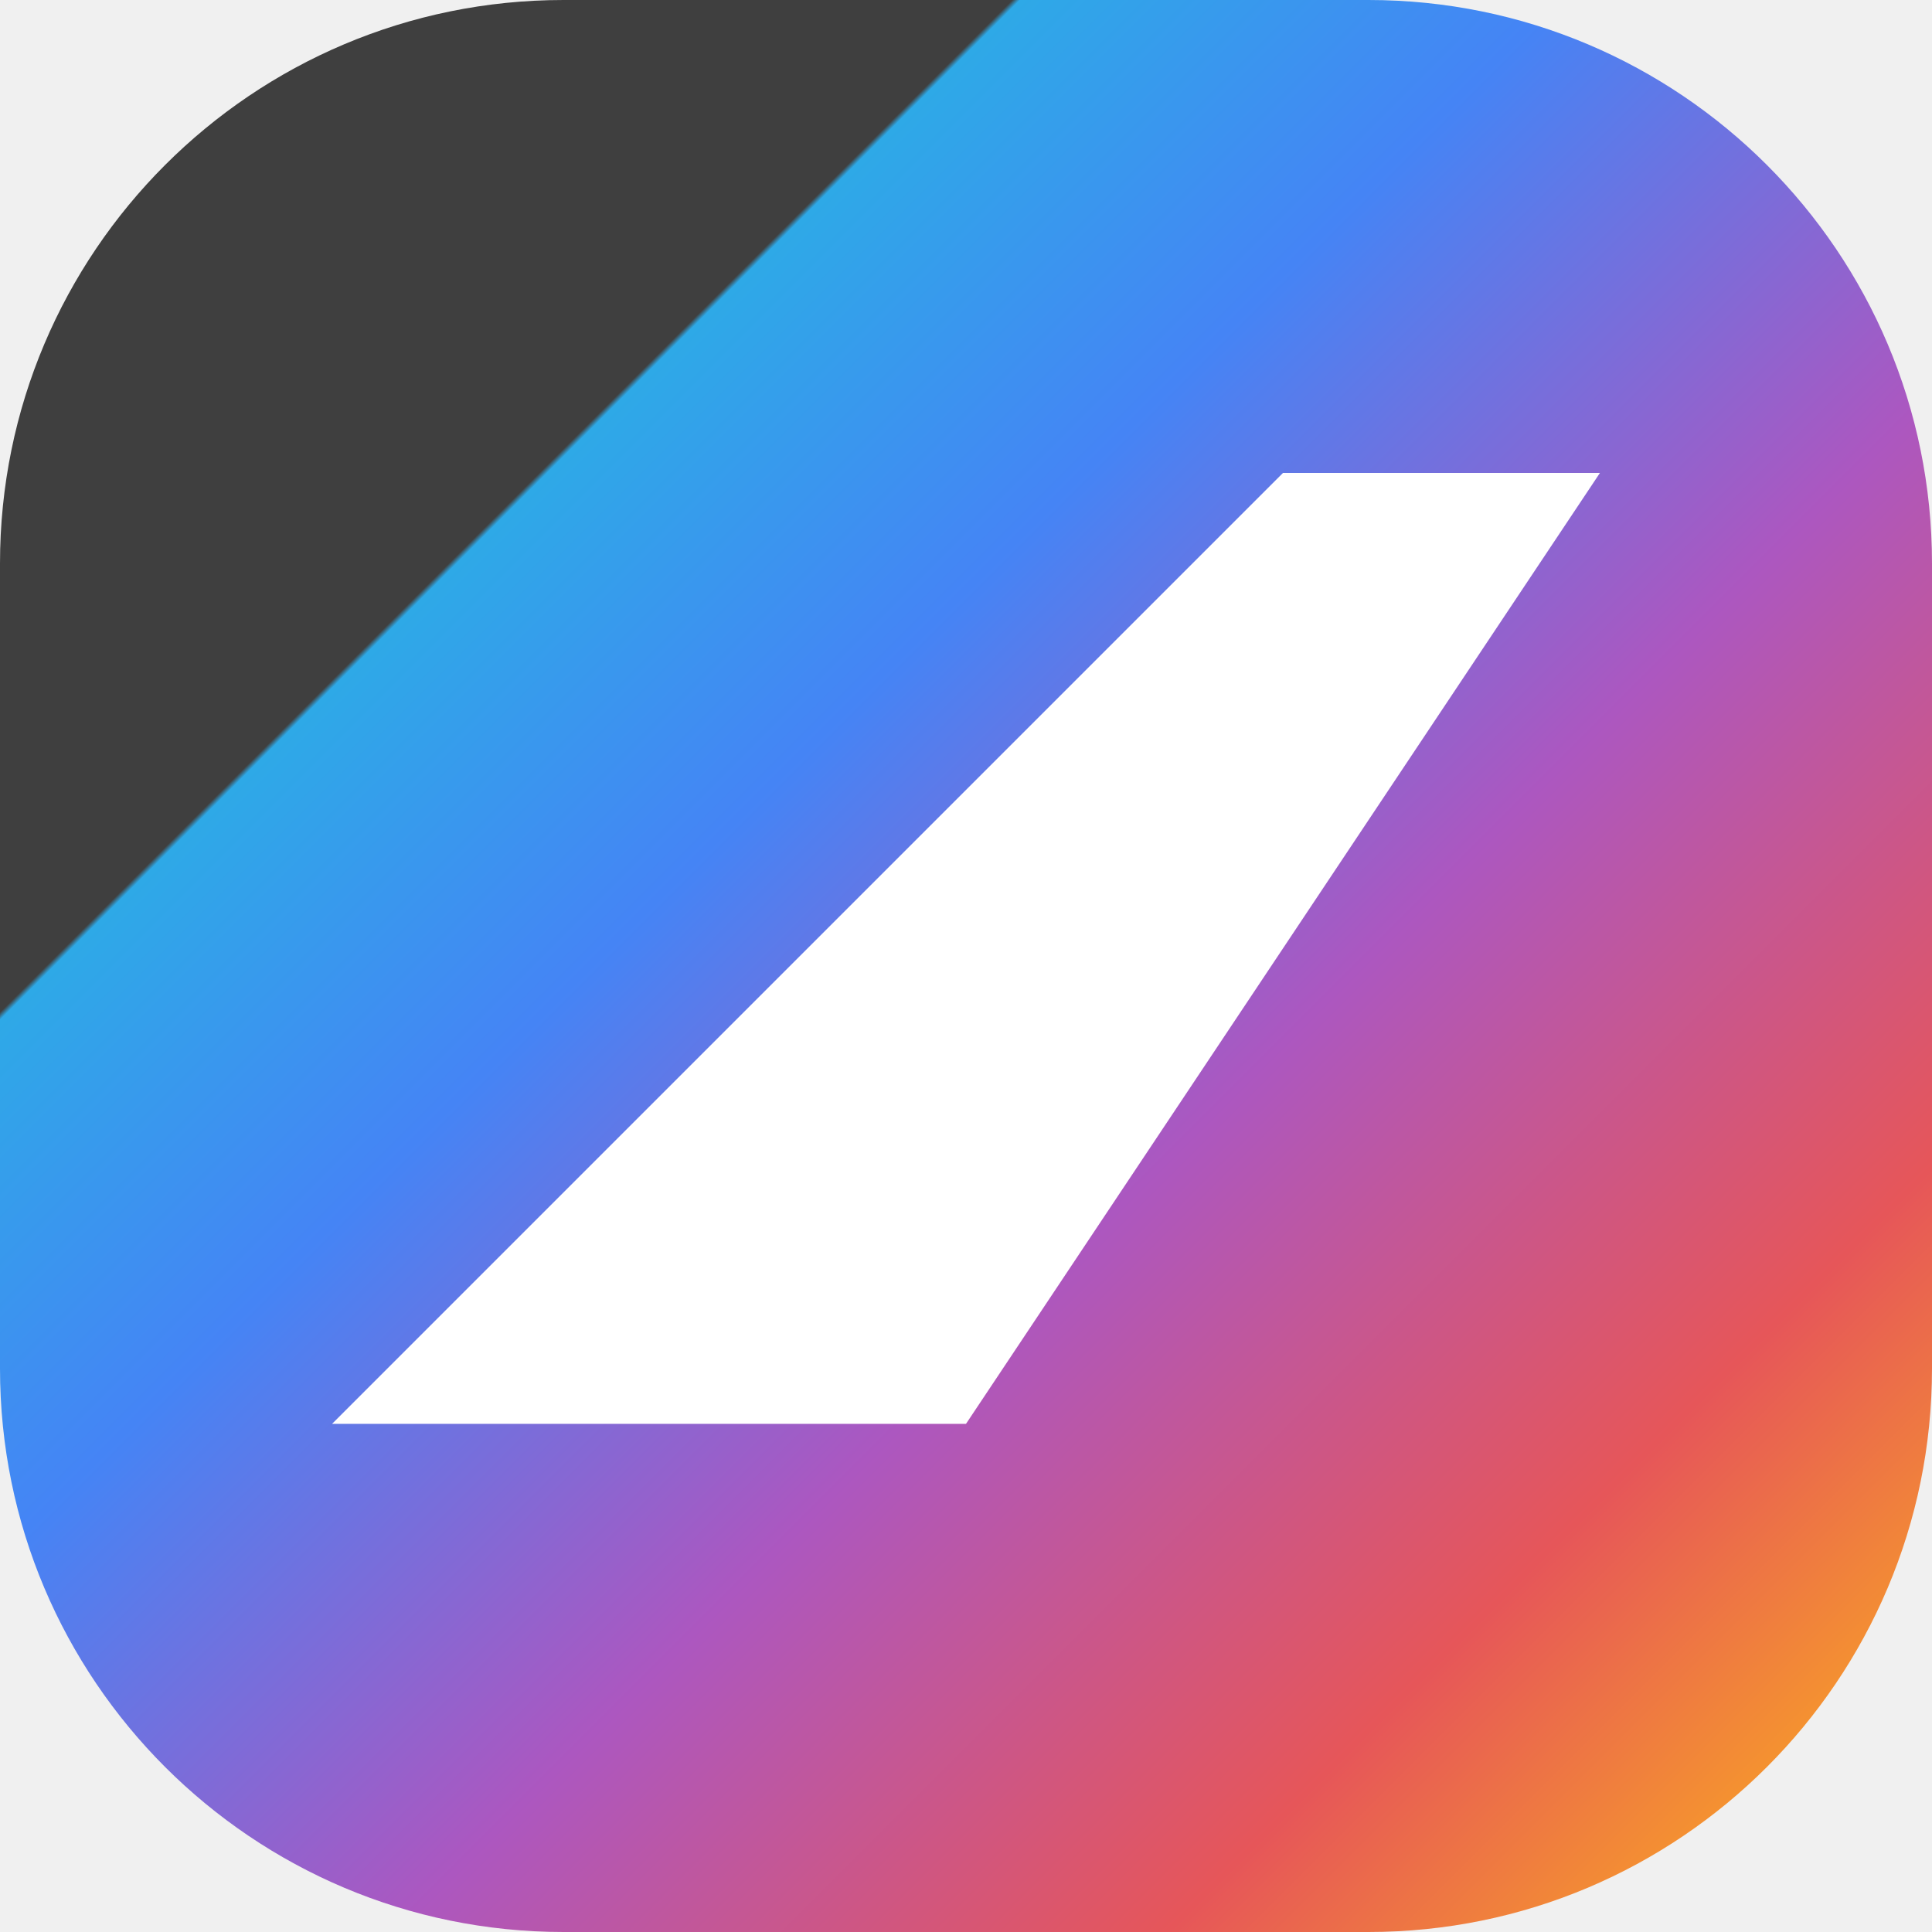
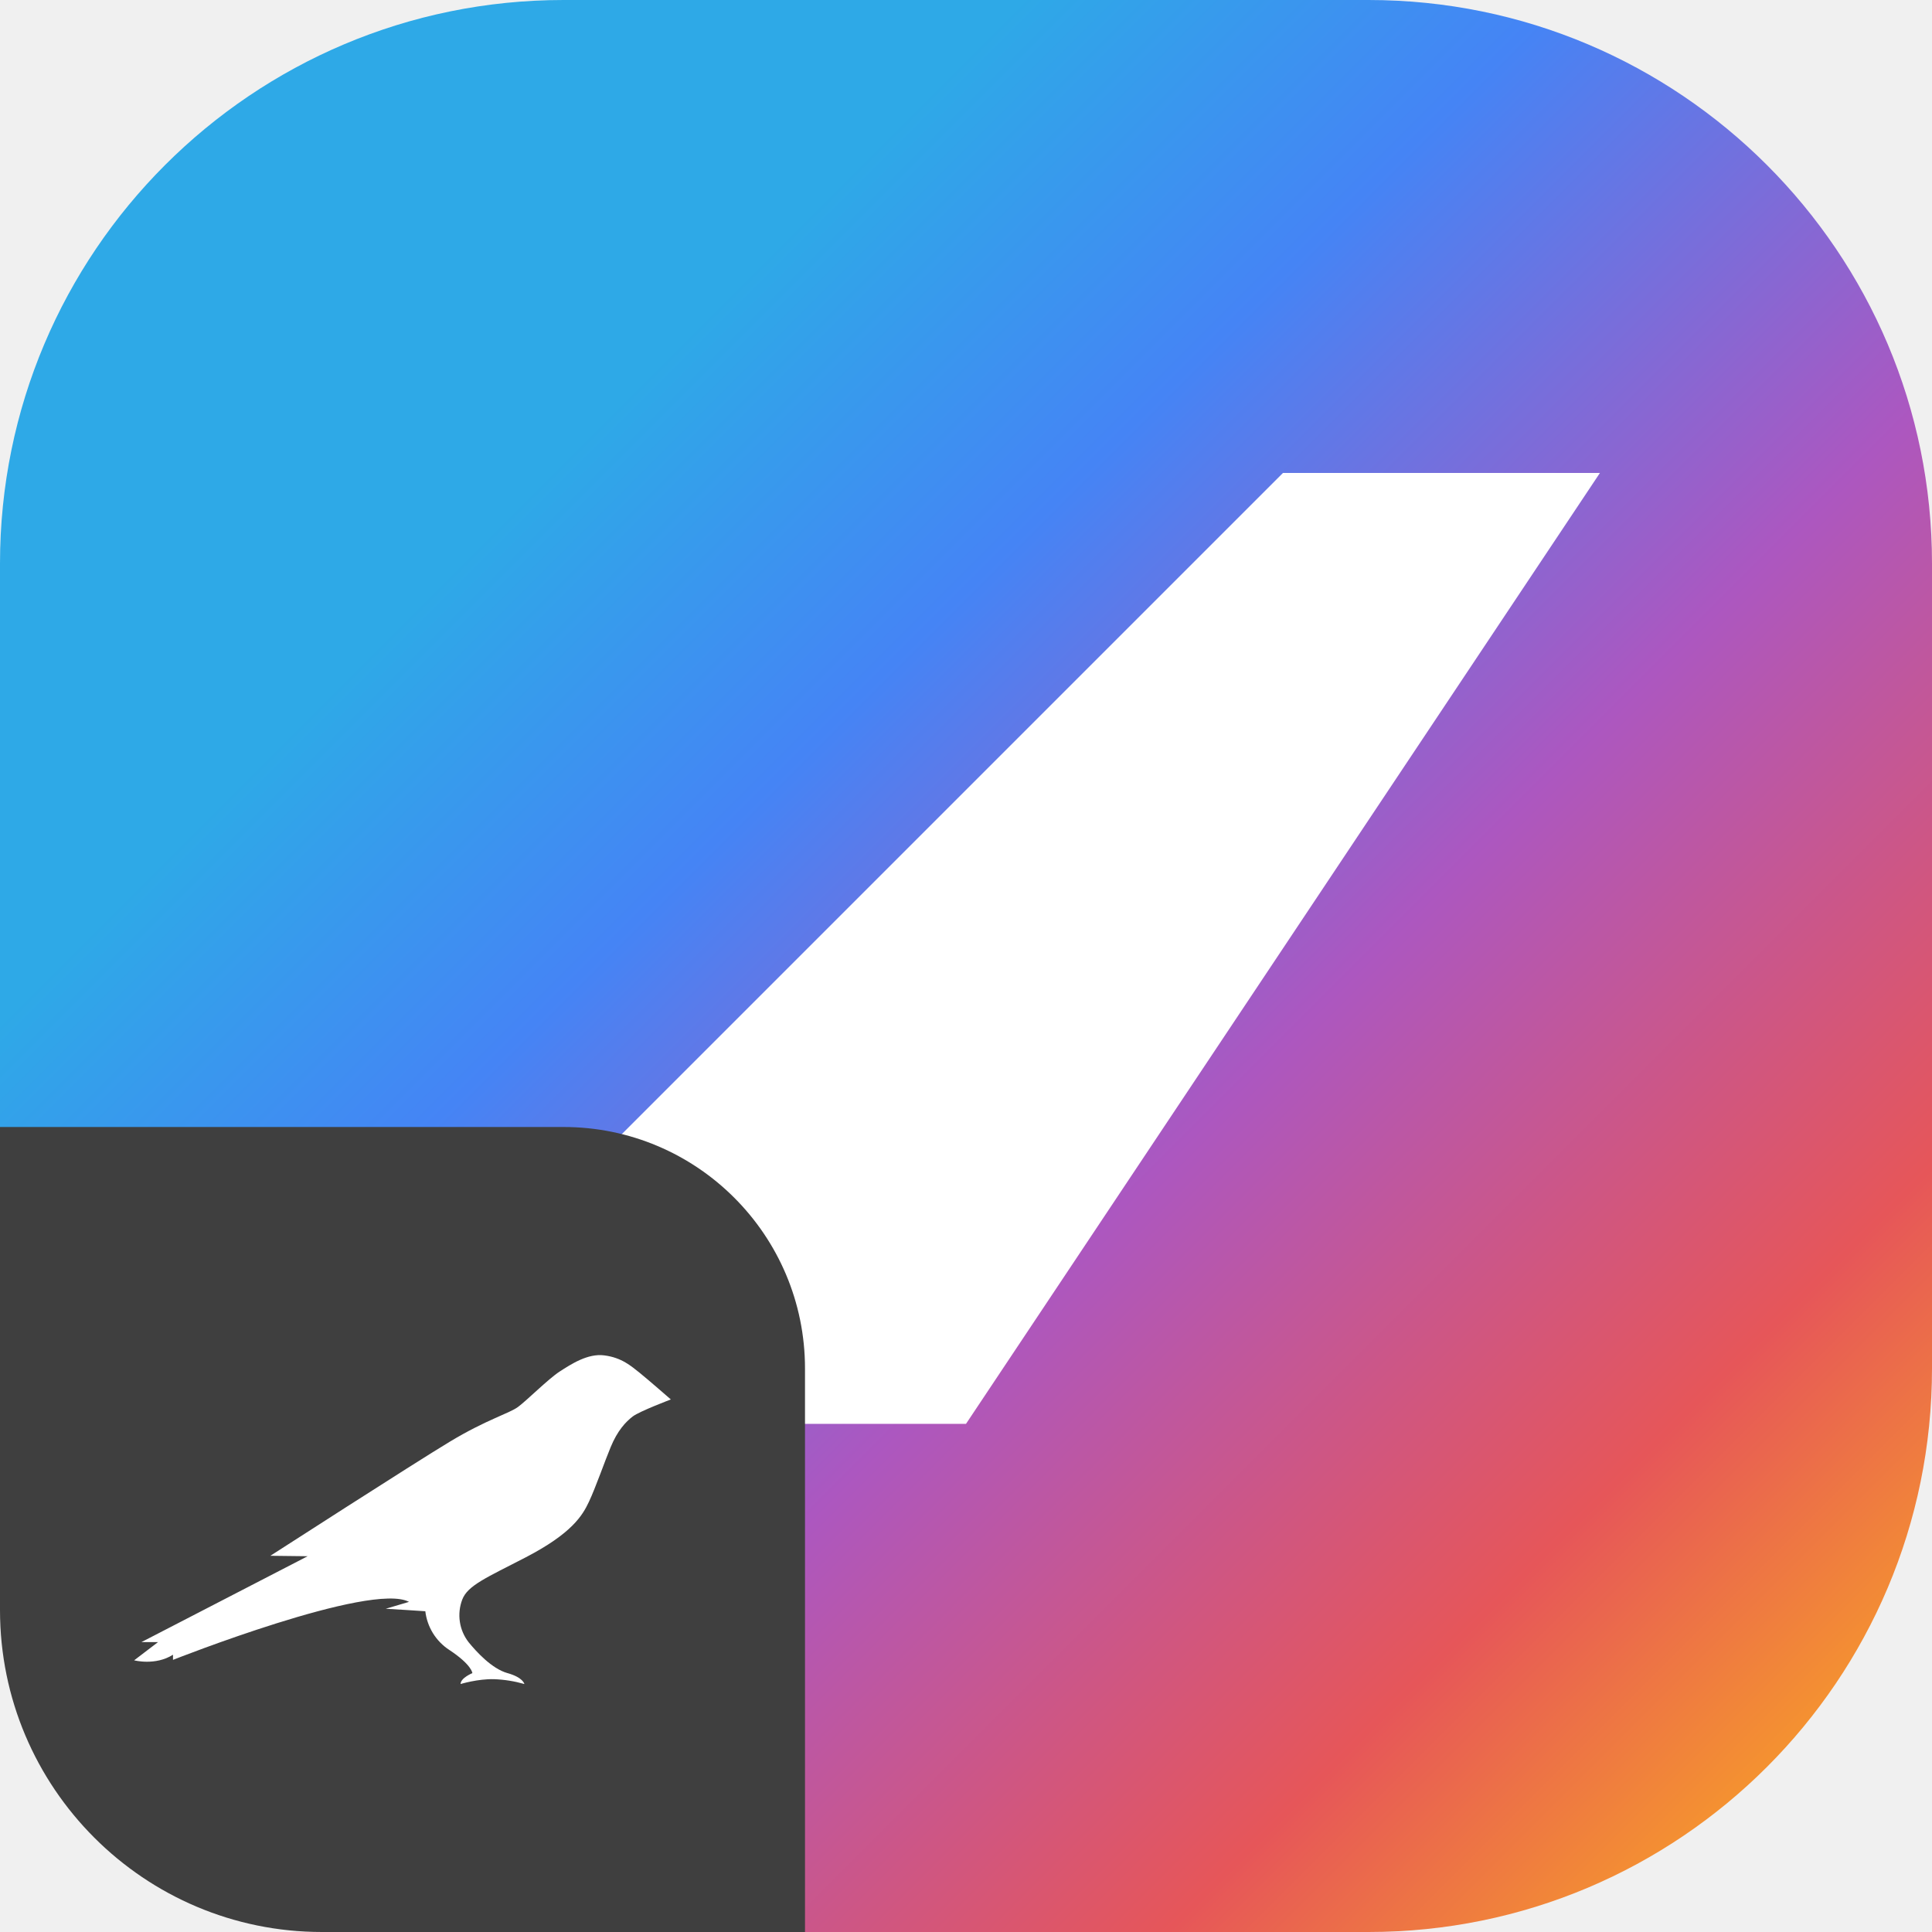
<svg xmlns="http://www.w3.org/2000/svg" width="48" height="48" viewBox="0 0 48 48" fill="none">
-   <path d="M0 14C0 6.268 6.268 0 14 0H34C41.732 0 48 6.268 48 14V34C48 41.732 41.732 48 34 48H14C6.268 48 0 41.732 0 34V14Z" fill="url(#paint0_linear_1403_3607)" />
+   <path d="M0 14C0 6.268 6.268 0 14 0H34C41.732 0 48 6.268 48 14V34C48 41.732 41.732 48 34 48H14C6.268 48 0 41.732 0 34V14Z" fill="url(#paint0_linear_1900_4010)" />
  <path d="M39.75 11.75H31.875L8.25 35.375H24L39.75 11.75Z" fill="white" />
+   <path d="M0 28H14C17.314 28 20 30.686 20 34V48H8C3.582 48 0 44.418 0 40V28Z" fill="#3F3F3F" />
+   <path d="M15.887 34.103C15.687 33.945 15.447 33.728 15.012 33.674C14.603 33.62 14.186 33.894 13.904 34.076C13.623 34.258 13.09 34.793 12.87 34.955C12.65 35.118 12.087 35.269 11.181 35.815C10.274 36.361 6.717 38.653 6.717 38.653L7.643 38.664L3.515 40.797H3.927L3.333 41.25C3.333 41.25 3.858 41.39 4.298 41.111V41.239C4.298 41.239 9.213 39.295 10.162 39.798L9.583 39.969C9.633 39.969 10.567 40.031 10.567 40.031C10.59 40.225 10.655 40.411 10.757 40.577C10.86 40.743 10.998 40.885 11.161 40.991C11.725 41.363 11.736 41.568 11.736 41.568C11.736 41.568 11.443 41.688 11.443 41.839C11.443 41.839 11.875 41.707 12.276 41.719C12.531 41.728 12.783 41.769 13.028 41.839C13.028 41.839 12.998 41.676 12.608 41.568C12.218 41.459 11.832 41.033 11.643 40.801C11.528 40.653 11.452 40.478 11.425 40.292C11.397 40.106 11.418 39.916 11.485 39.74C11.62 39.388 12.091 39.194 13.063 38.691C14.209 38.095 14.471 37.654 14.633 37.309C14.796 36.965 15.035 36.279 15.17 35.958C15.339 35.544 15.548 35.323 15.721 35.191C15.895 35.06 16.667 34.769 16.667 34.769C16.667 34.769 16.076 34.254 15.887 34.103Z" fill="white" />
  <defs>
-     <linearGradient id="paint0_linear_1403_3607" x1="0" y1="0" x2="48" y2="48" gradientUnits="userSpaceOnUse">
-       <stop offset="0.262" stop-color="#3F3F3F" />
+     <linearGradient id="paint0_linear_1900_4010" x1="0" y1="0" x2="48" y2="48" gradientUnits="userSpaceOnUse">
      <stop offset="0.264" stop-color="#2EA9E7" />
      <stop offset="0.403" stop-color="#4584F5" />
      <stop offset="0.602" stop-color="#AC57C0" />
      <stop offset="0.802" stop-color="#E65659" />
      <stop offset="1" stop-color="#FFBF12" />
    </linearGradient>
  </defs>
</svg>
